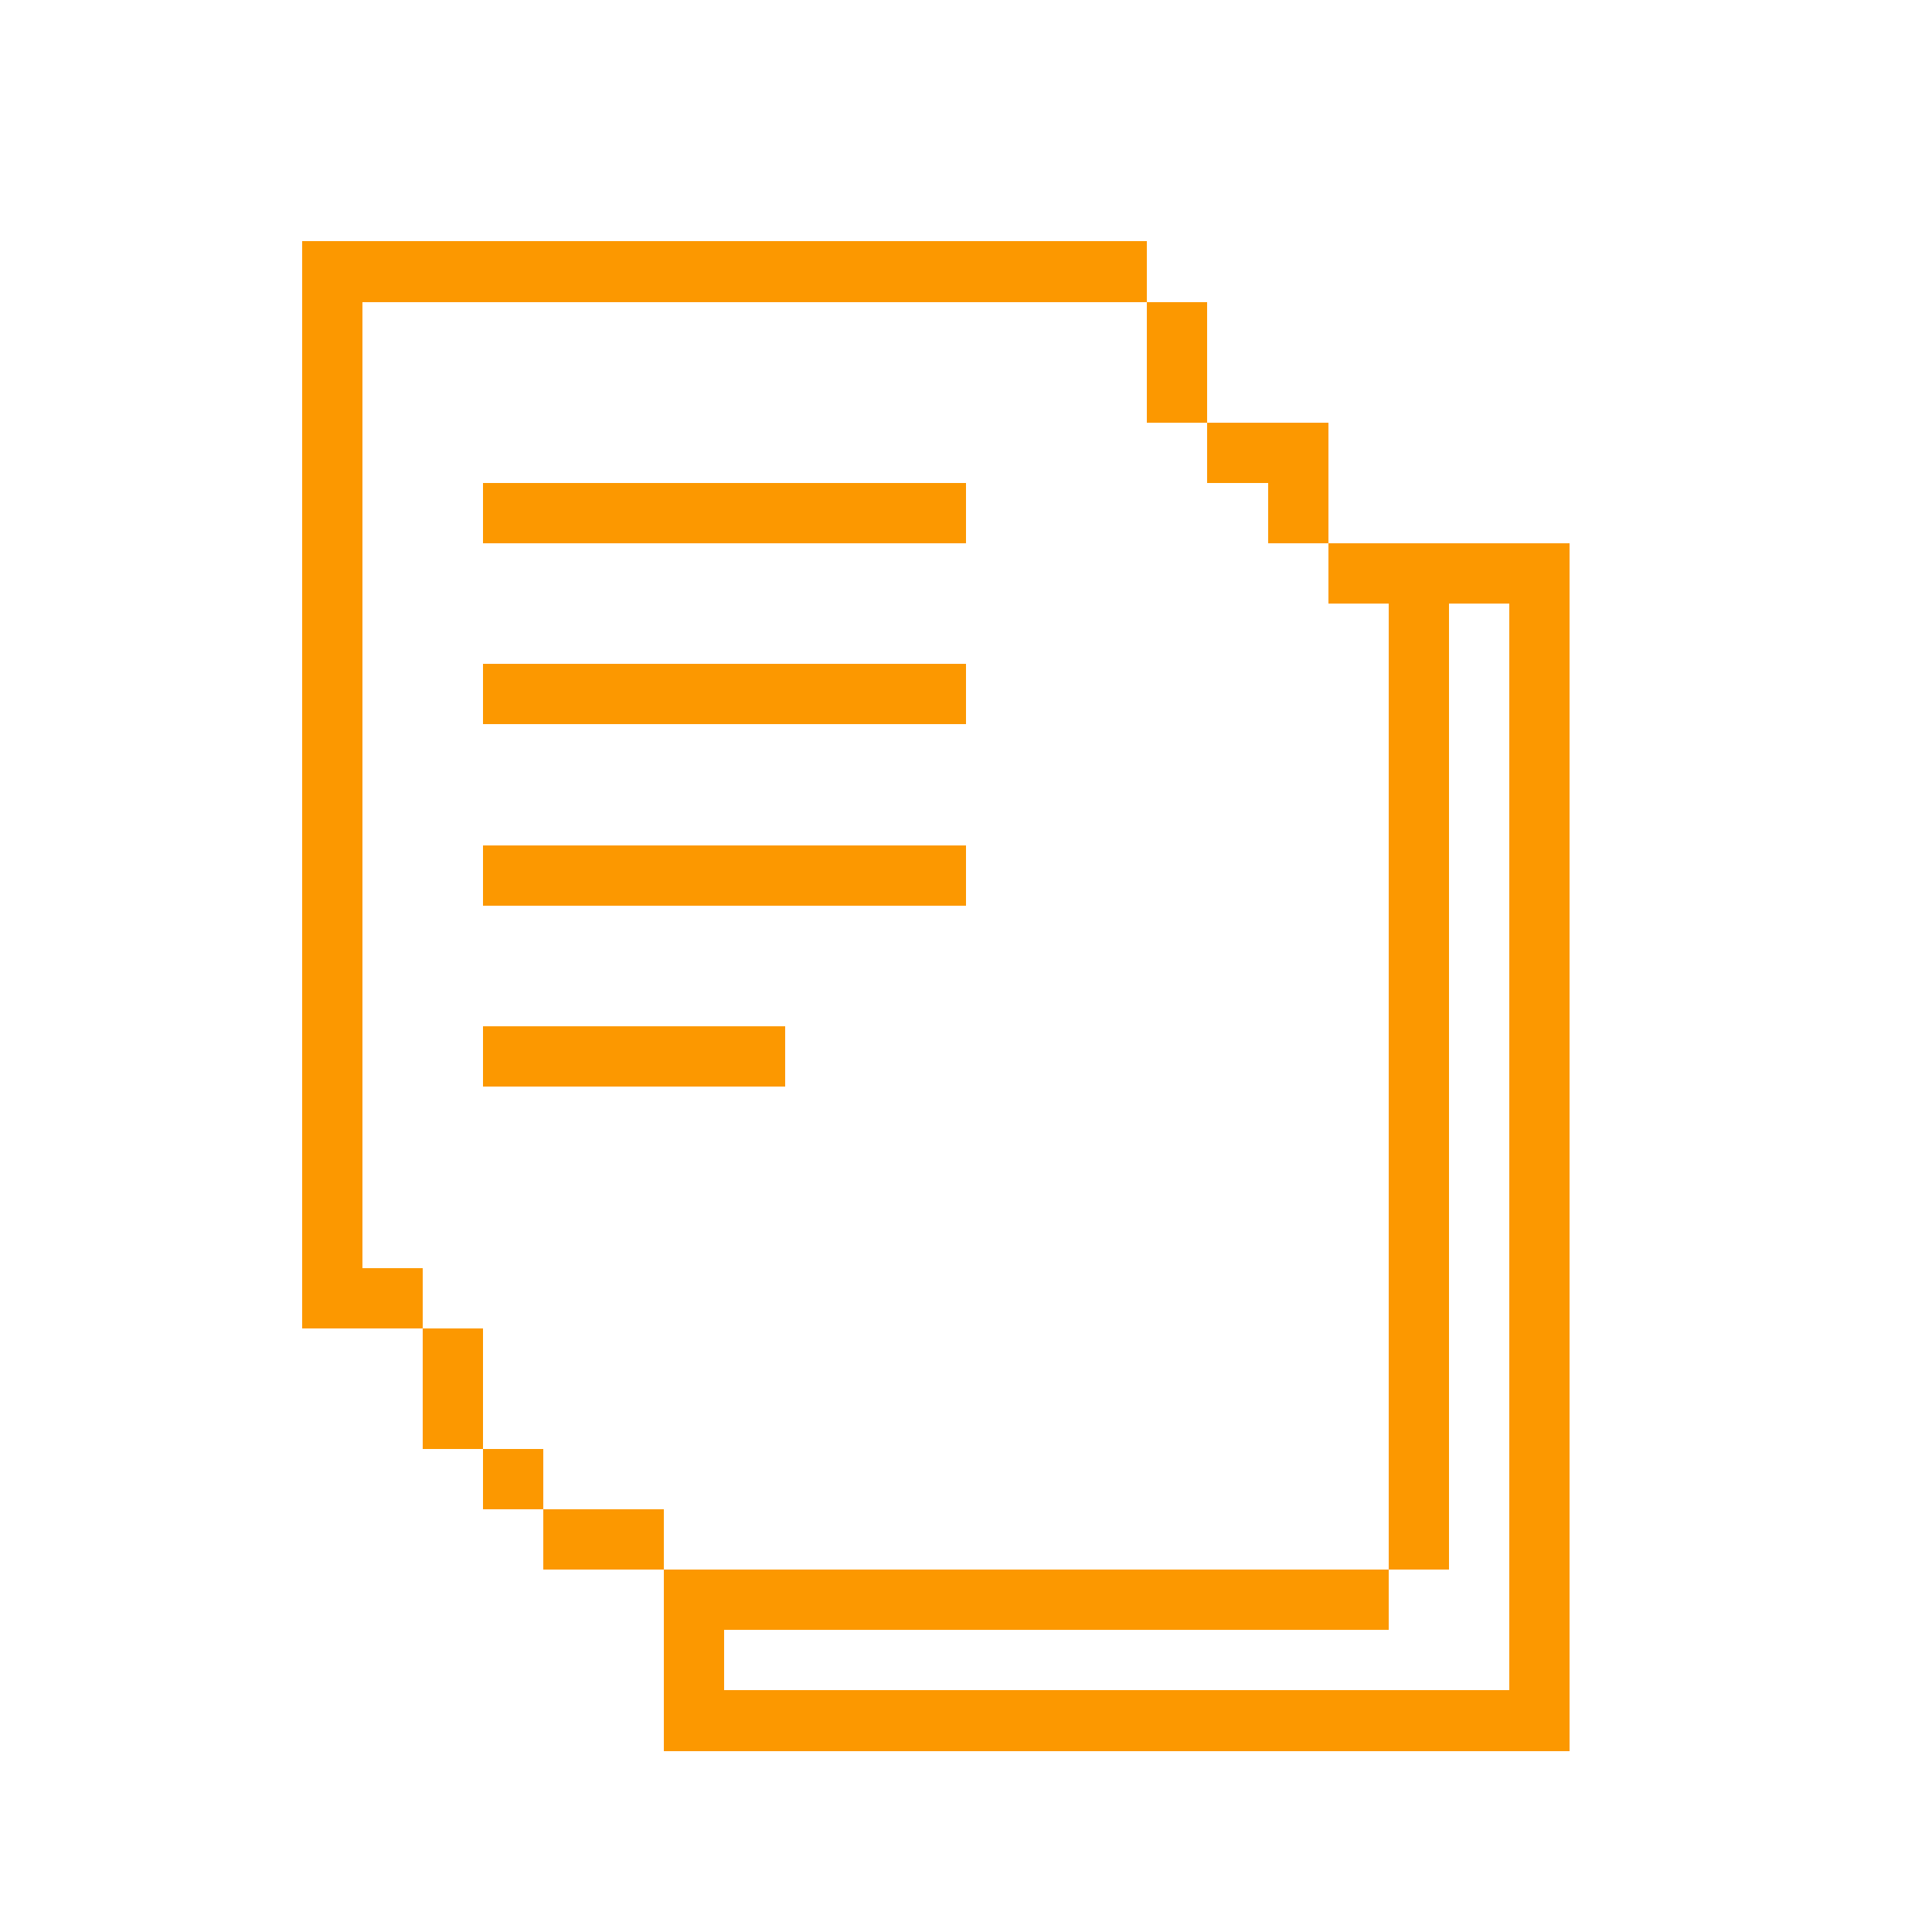
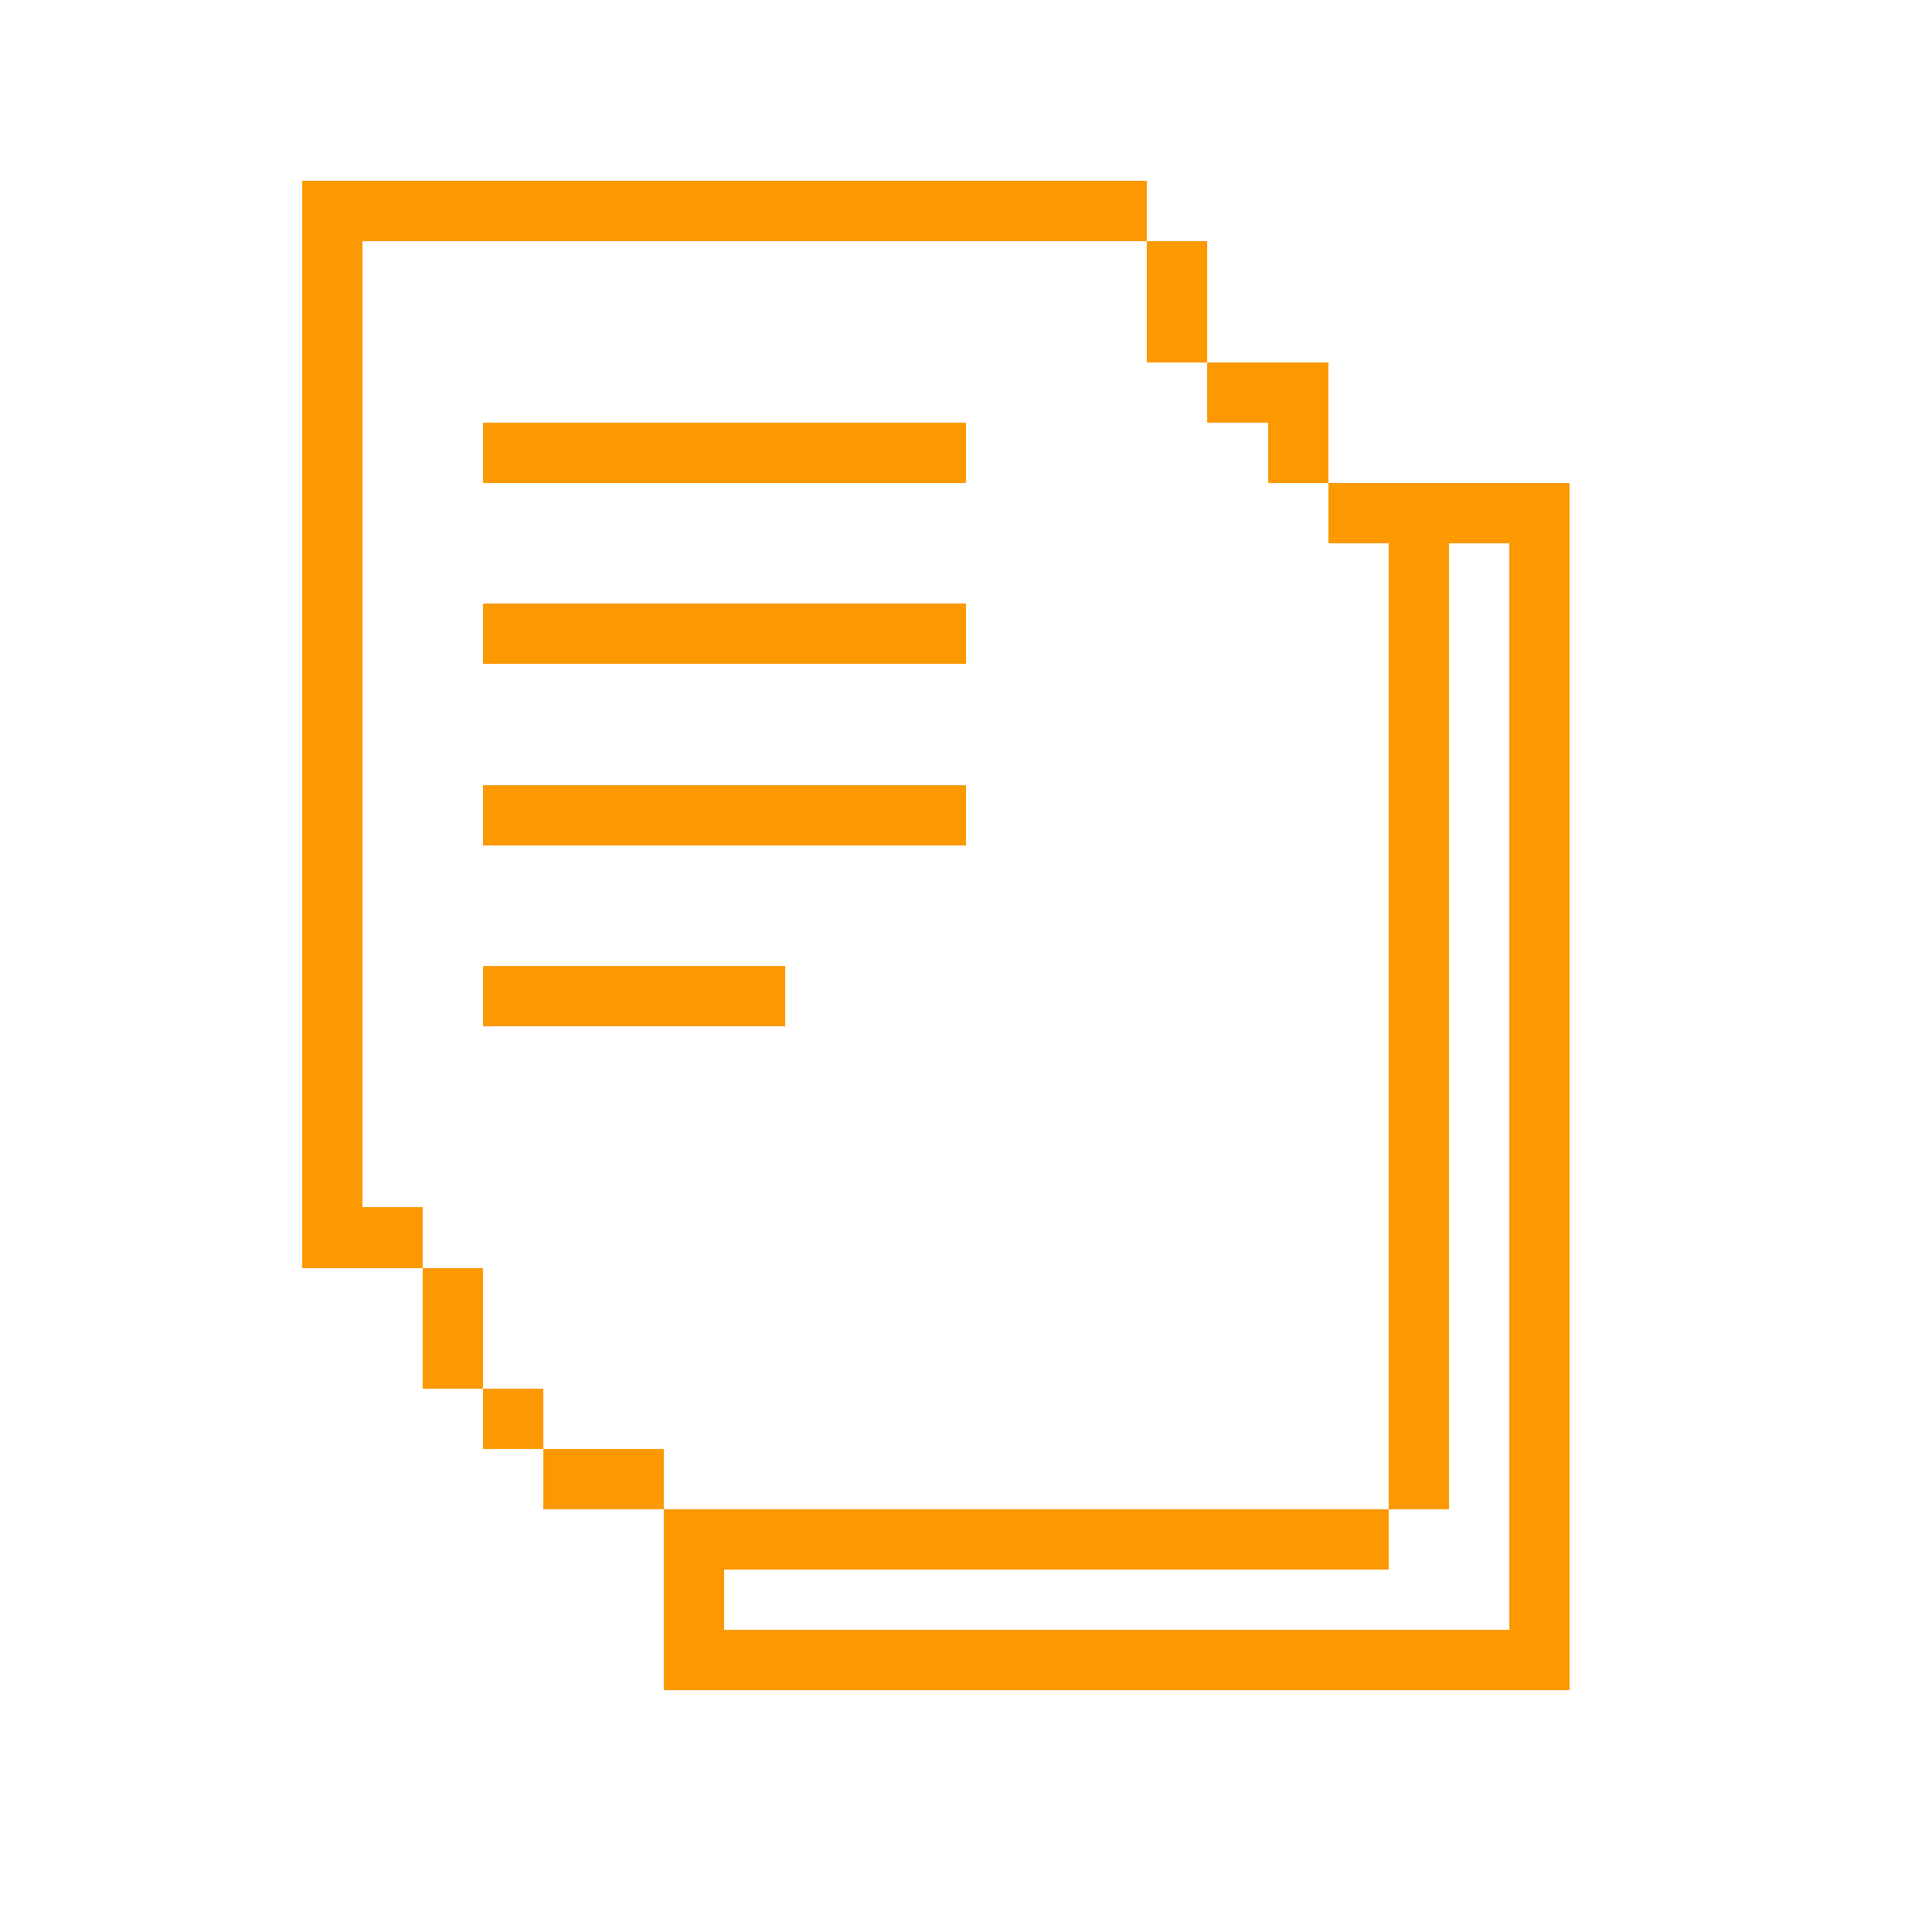
<svg xmlns="http://www.w3.org/2000/svg" viewBox="0 0 32 32" width="32" height="32" fill="#fc9800" fill-rule="evenodd" shape-rendering="crispEdges" aria-hidden="true">
-   <path d="M19 4L19 5L20 5L20 7L22 7L22 9L26 9L26 29L11 29L11 26L9 26L9 25L8 25L8 24L7 24L7 22L5 22L5 4ZM6 5L6 21L7 21L7 22L8 22L8 24L9 24L9 25L11 25L11 26L23 26L23 10L22 10L22 9L21 9L21 8L20 8L20 7L19 7L19 5ZM25 10L24 10L24 26L23 26L23 27L12 27L12 28L25 28Z" />
-   <path fill="#fc9800" d="M8 8L16 8L16 9L8 9ZM8 14L16 14L16 15L8 15ZM16 11L16 12L8 12L8 11ZM8 17L13 17L13 18L8 18Z" />
+   <path d="M19 3L19 4L20 4L20 6L22 6L22 8L26 8L26 28L11 28L11 25L9 25L9 24L8 24L8 23L7 23L7 21L5 21L5 3ZM6 4L6 20L7 20L7 21L8 21L8 23L9 23L9 24L11 24L11 25L23 25L23 9L22 9L22 8L21 8L21 7L20 7L20 6L19 6L19 4ZM25 9L24 9L24 25L23 25L23 26L12 26L12 27L25 27Z" />
+   <path fill="#fc9800" d="M8 7L16 7L16 8L8 8ZM8 13L16 13L16 14L8 14ZM16 10L16 11L8 11L8 10ZM8 16L13 16L13 17L8 17Z" />
</svg>
